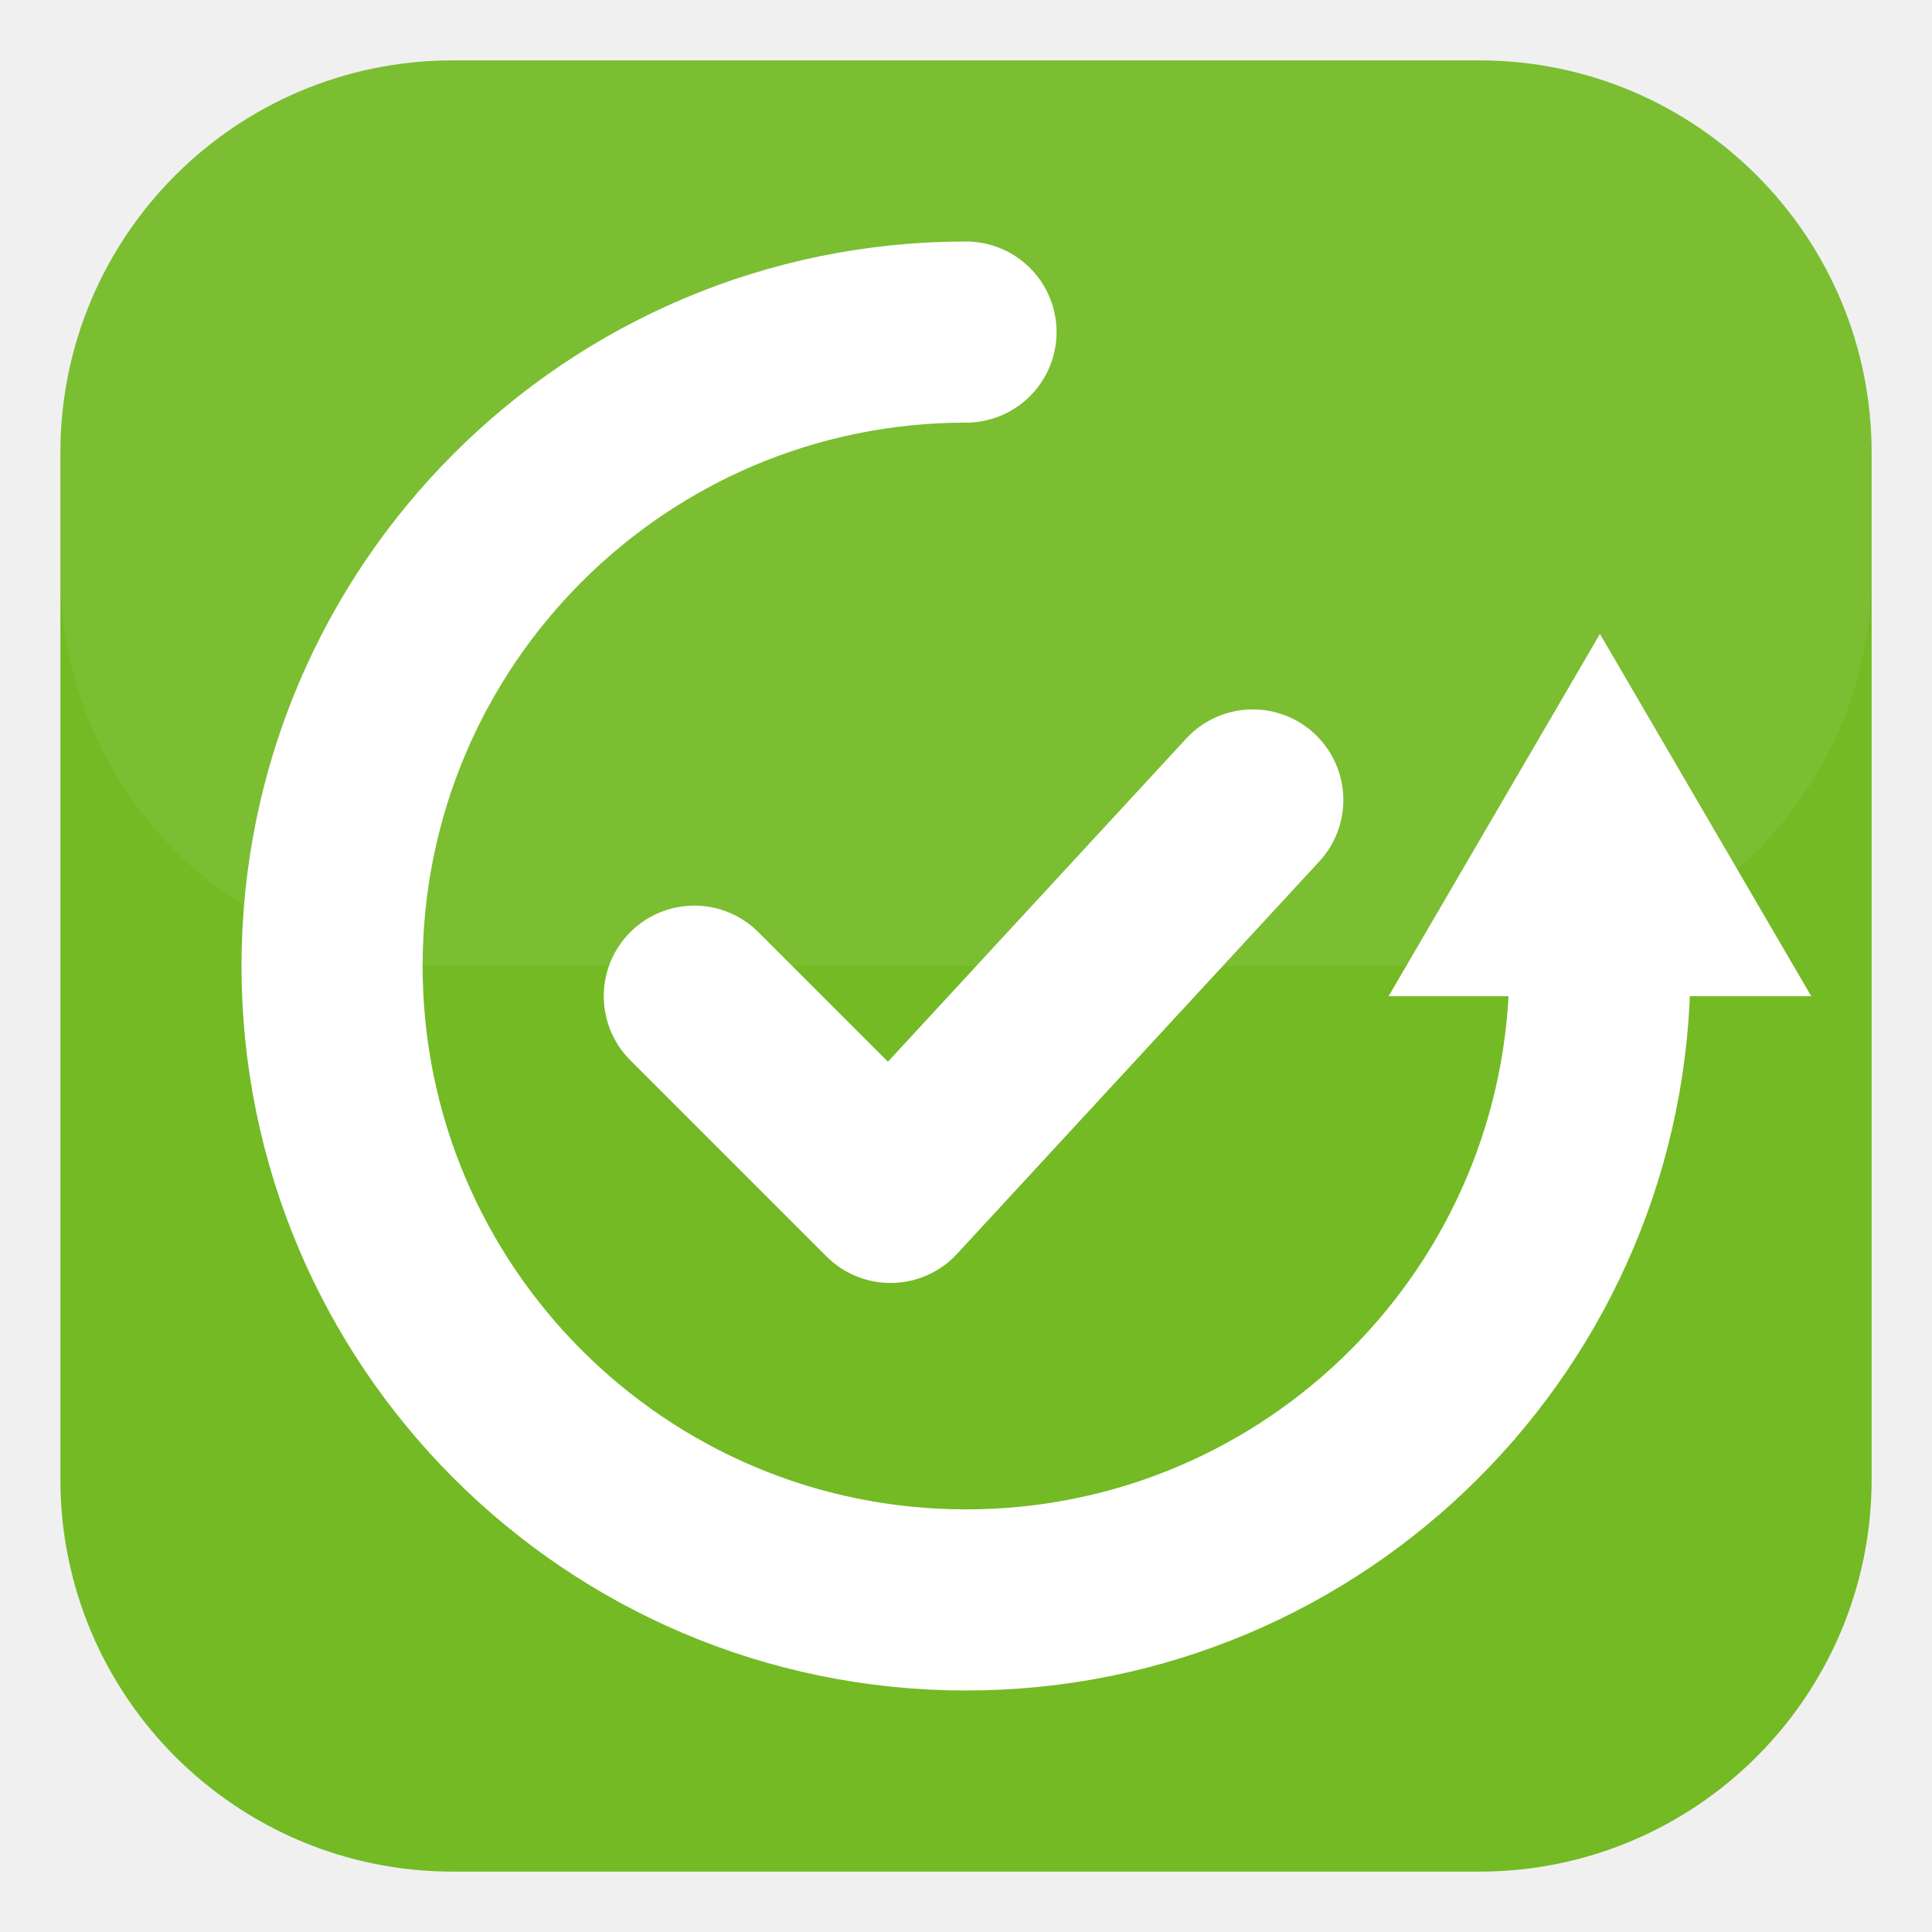
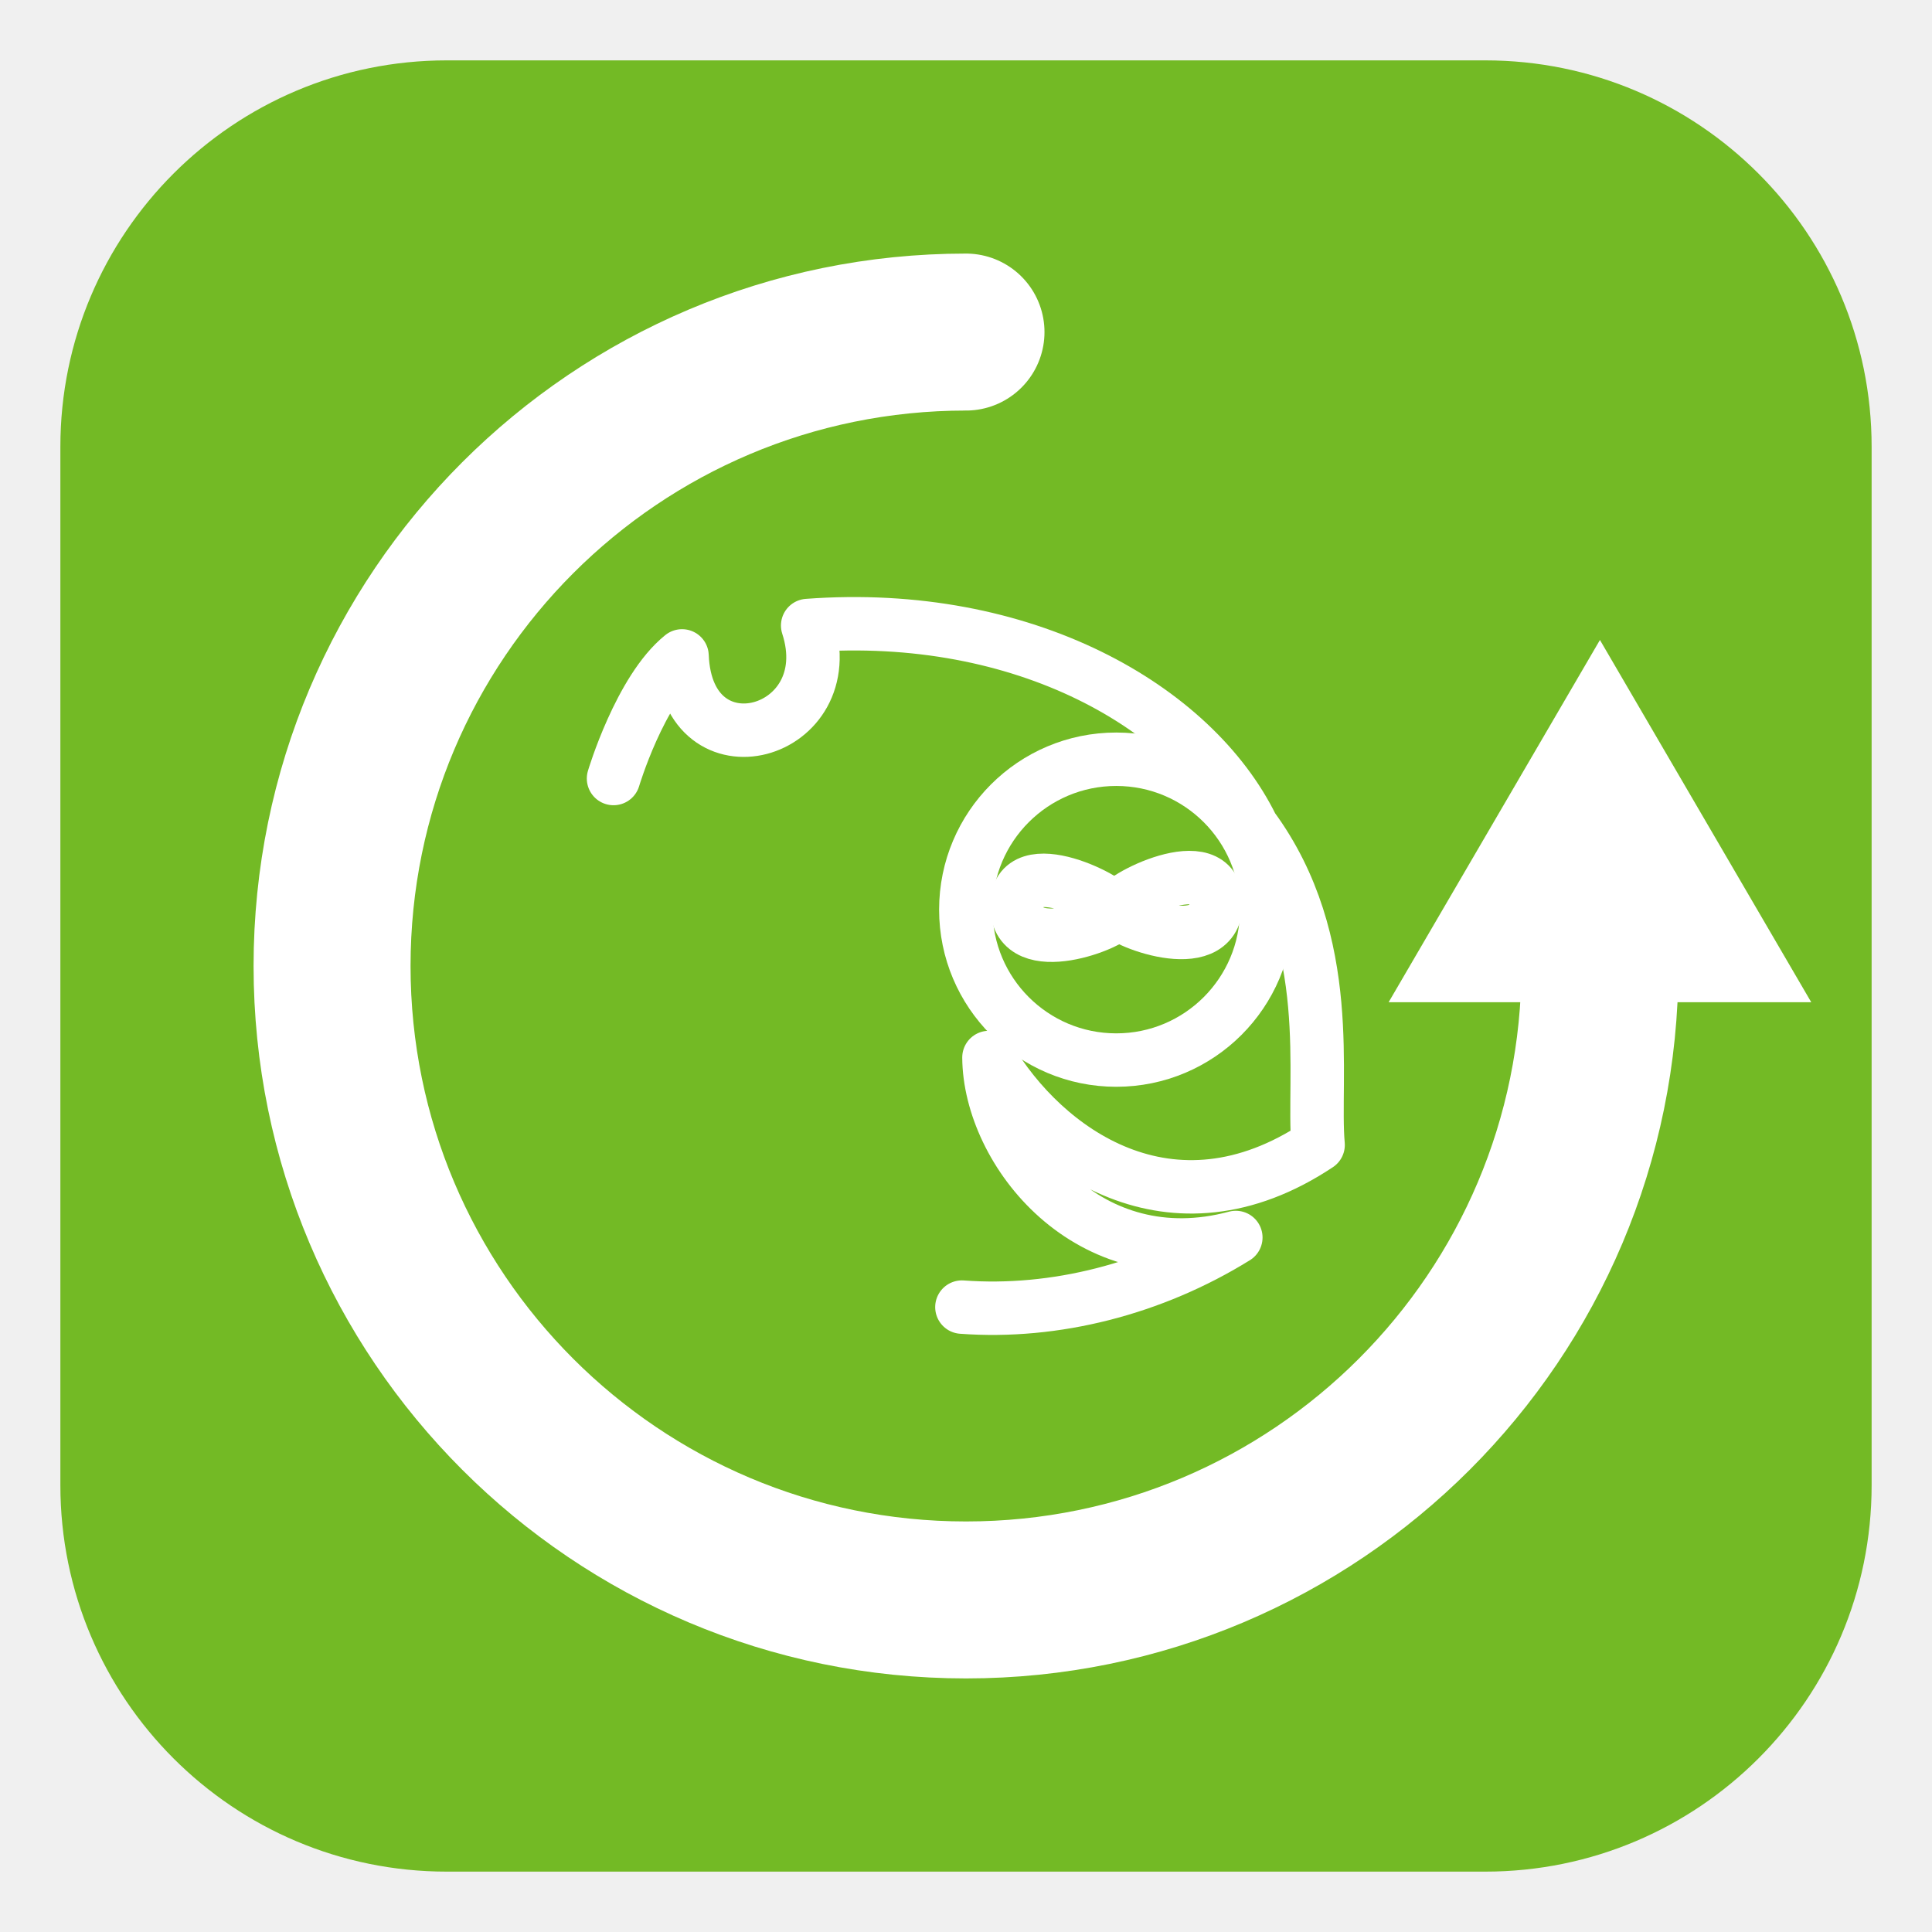
- <svg xmlns="http://www.w3.org/2000/svg" width="128" height="128" viewBox="0 0 128 128">
-   <rect x="4" y="4" width="120" height="120" rx="26" fill="#73ba25" />
-   <rect x="4" y="4" width="120" height="60" rx="26" fill="#ffffff" opacity="0.06" />
-   <path d="M64 22a42 42 0 1 0 42 42" fill="none" stroke="#ffffff" stroke-width="12" stroke-linecap="round" />
-   <path d="M92 66h28l-14-24z" fill="#ffffff" />
-   <path d="M46 66l13 13 24-26" fill="none" stroke="#ffffff" stroke-width="12" stroke-linecap="round" stroke-linejoin="round" />
+ <svg xmlns="http://www.w3.org/2000/svg" width="160" height="160" viewBox="0 0 160 160">
+   <rect x="5" y="5" width="150" height="150" rx="32" fill="#73ba25" />
+   <path d="M80 27.5a52.5 52.5 0 1 0 52.5 52.5" fill="none" stroke="#ffffff" stroke-width="13" stroke-linecap="round" />
+   <path d="M115 83h35L132.5 53z" fill="#ffffff" />
+   <g transform="translate(80,80) scale(0.48) translate(-80,-80)">
+     <g transform="translate(-441.0973,-1.097291)">
+       <g transform="matrix(2.426,0,0,2.42581,-654.2959,-19.06544)" fill="none" stroke="#ffffff" stroke-width="3.8" stroke-linecap="round" stroke-linejoin="round">
+         <path d="m 459.431,27.956 c 0,0 1.881,-6.309 4.873,-8.721 0.347,8.737 11.481,5.673 8.934,-2.161 15.405,-1.153 27.442,5.835 31.614,14.34 6.037,8.212 4.258,17.928 4.688,22.602 -10.463,6.961 -19.482,0.423 -23.409,-6.218 0.043,6.655 7.095,15.616 17.557,12.802 -5.896,3.656 -12.858,5.442 -19.481,4.951" />
+         <circle cx="495.184" cy="37.283" r="10.698" />
+         <path d="m 495.178,37.51 c -0.074,0.717 -6.996,3.436 -7.068,-0.456 -0.075,-4.034 7.153,-0.364 7.068,0.456 z" />
+         <path d="m 495.218,37.314 c 0.074,0.717 6.996,3.436 7.068,-0.456 0.075,-4.034 -7.153,-0.364 -7.068,0.456 z" />
+       </g>
+     </g>
+   </g>
</svg>
